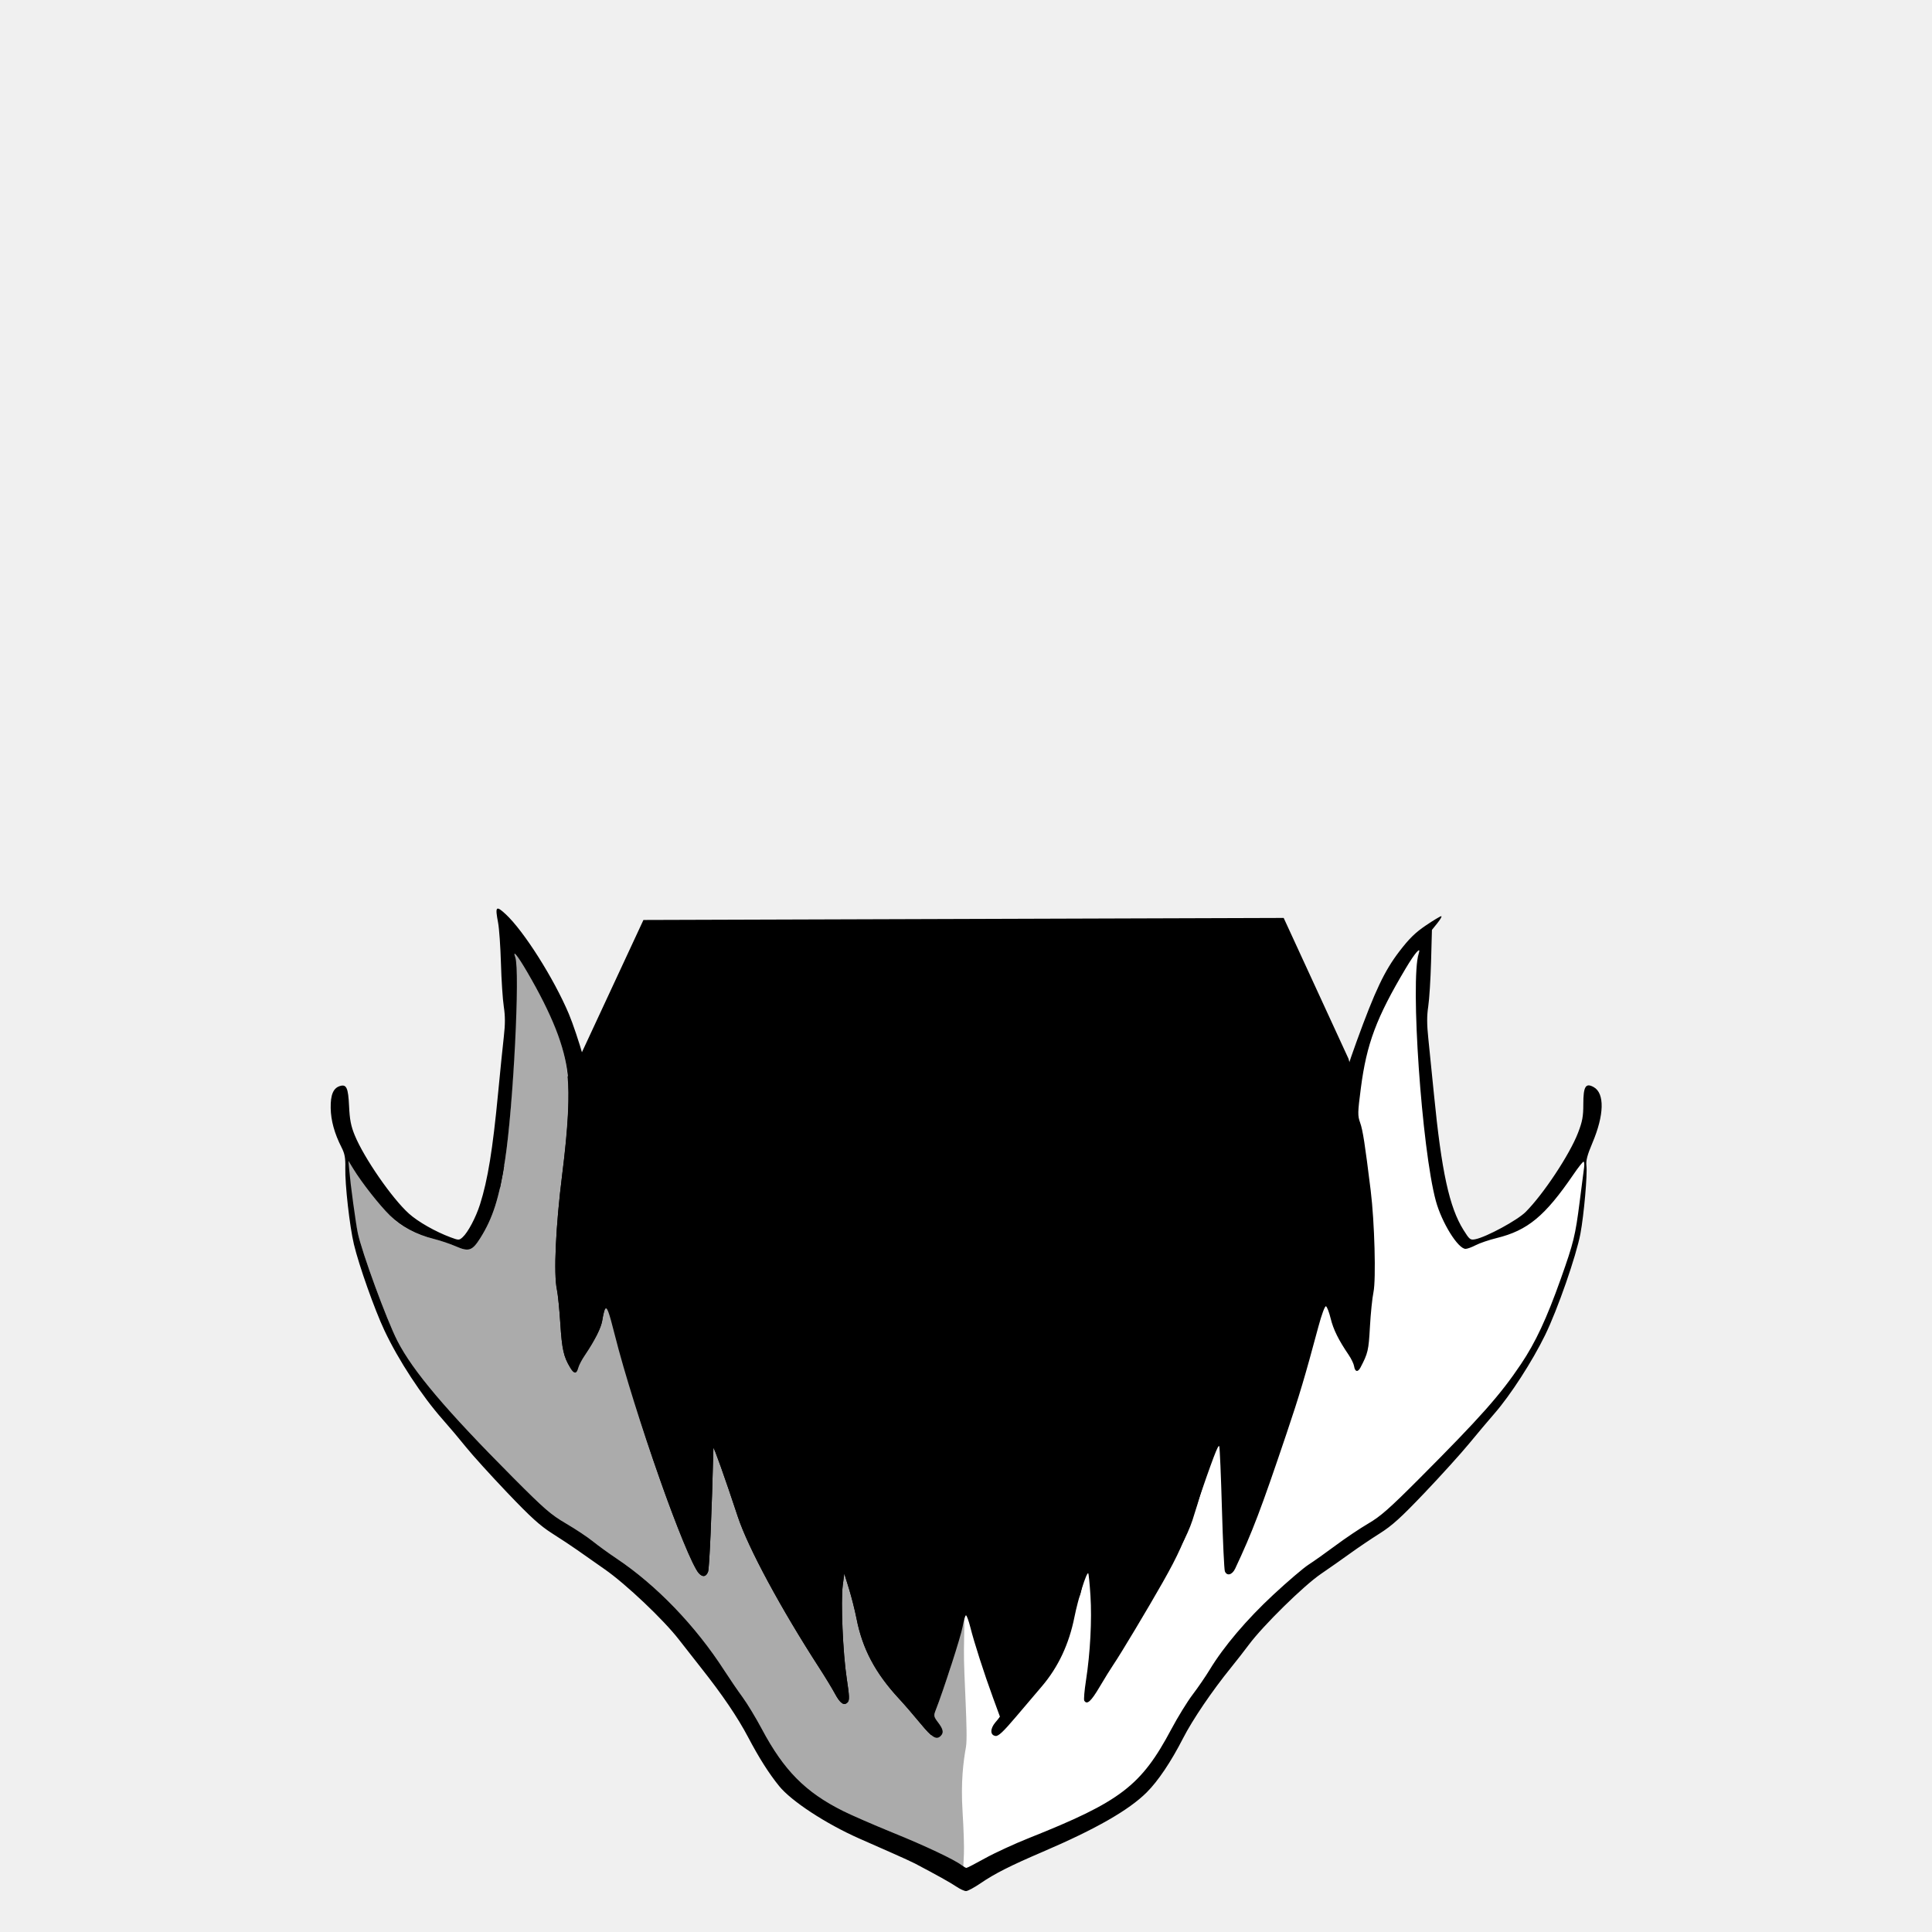
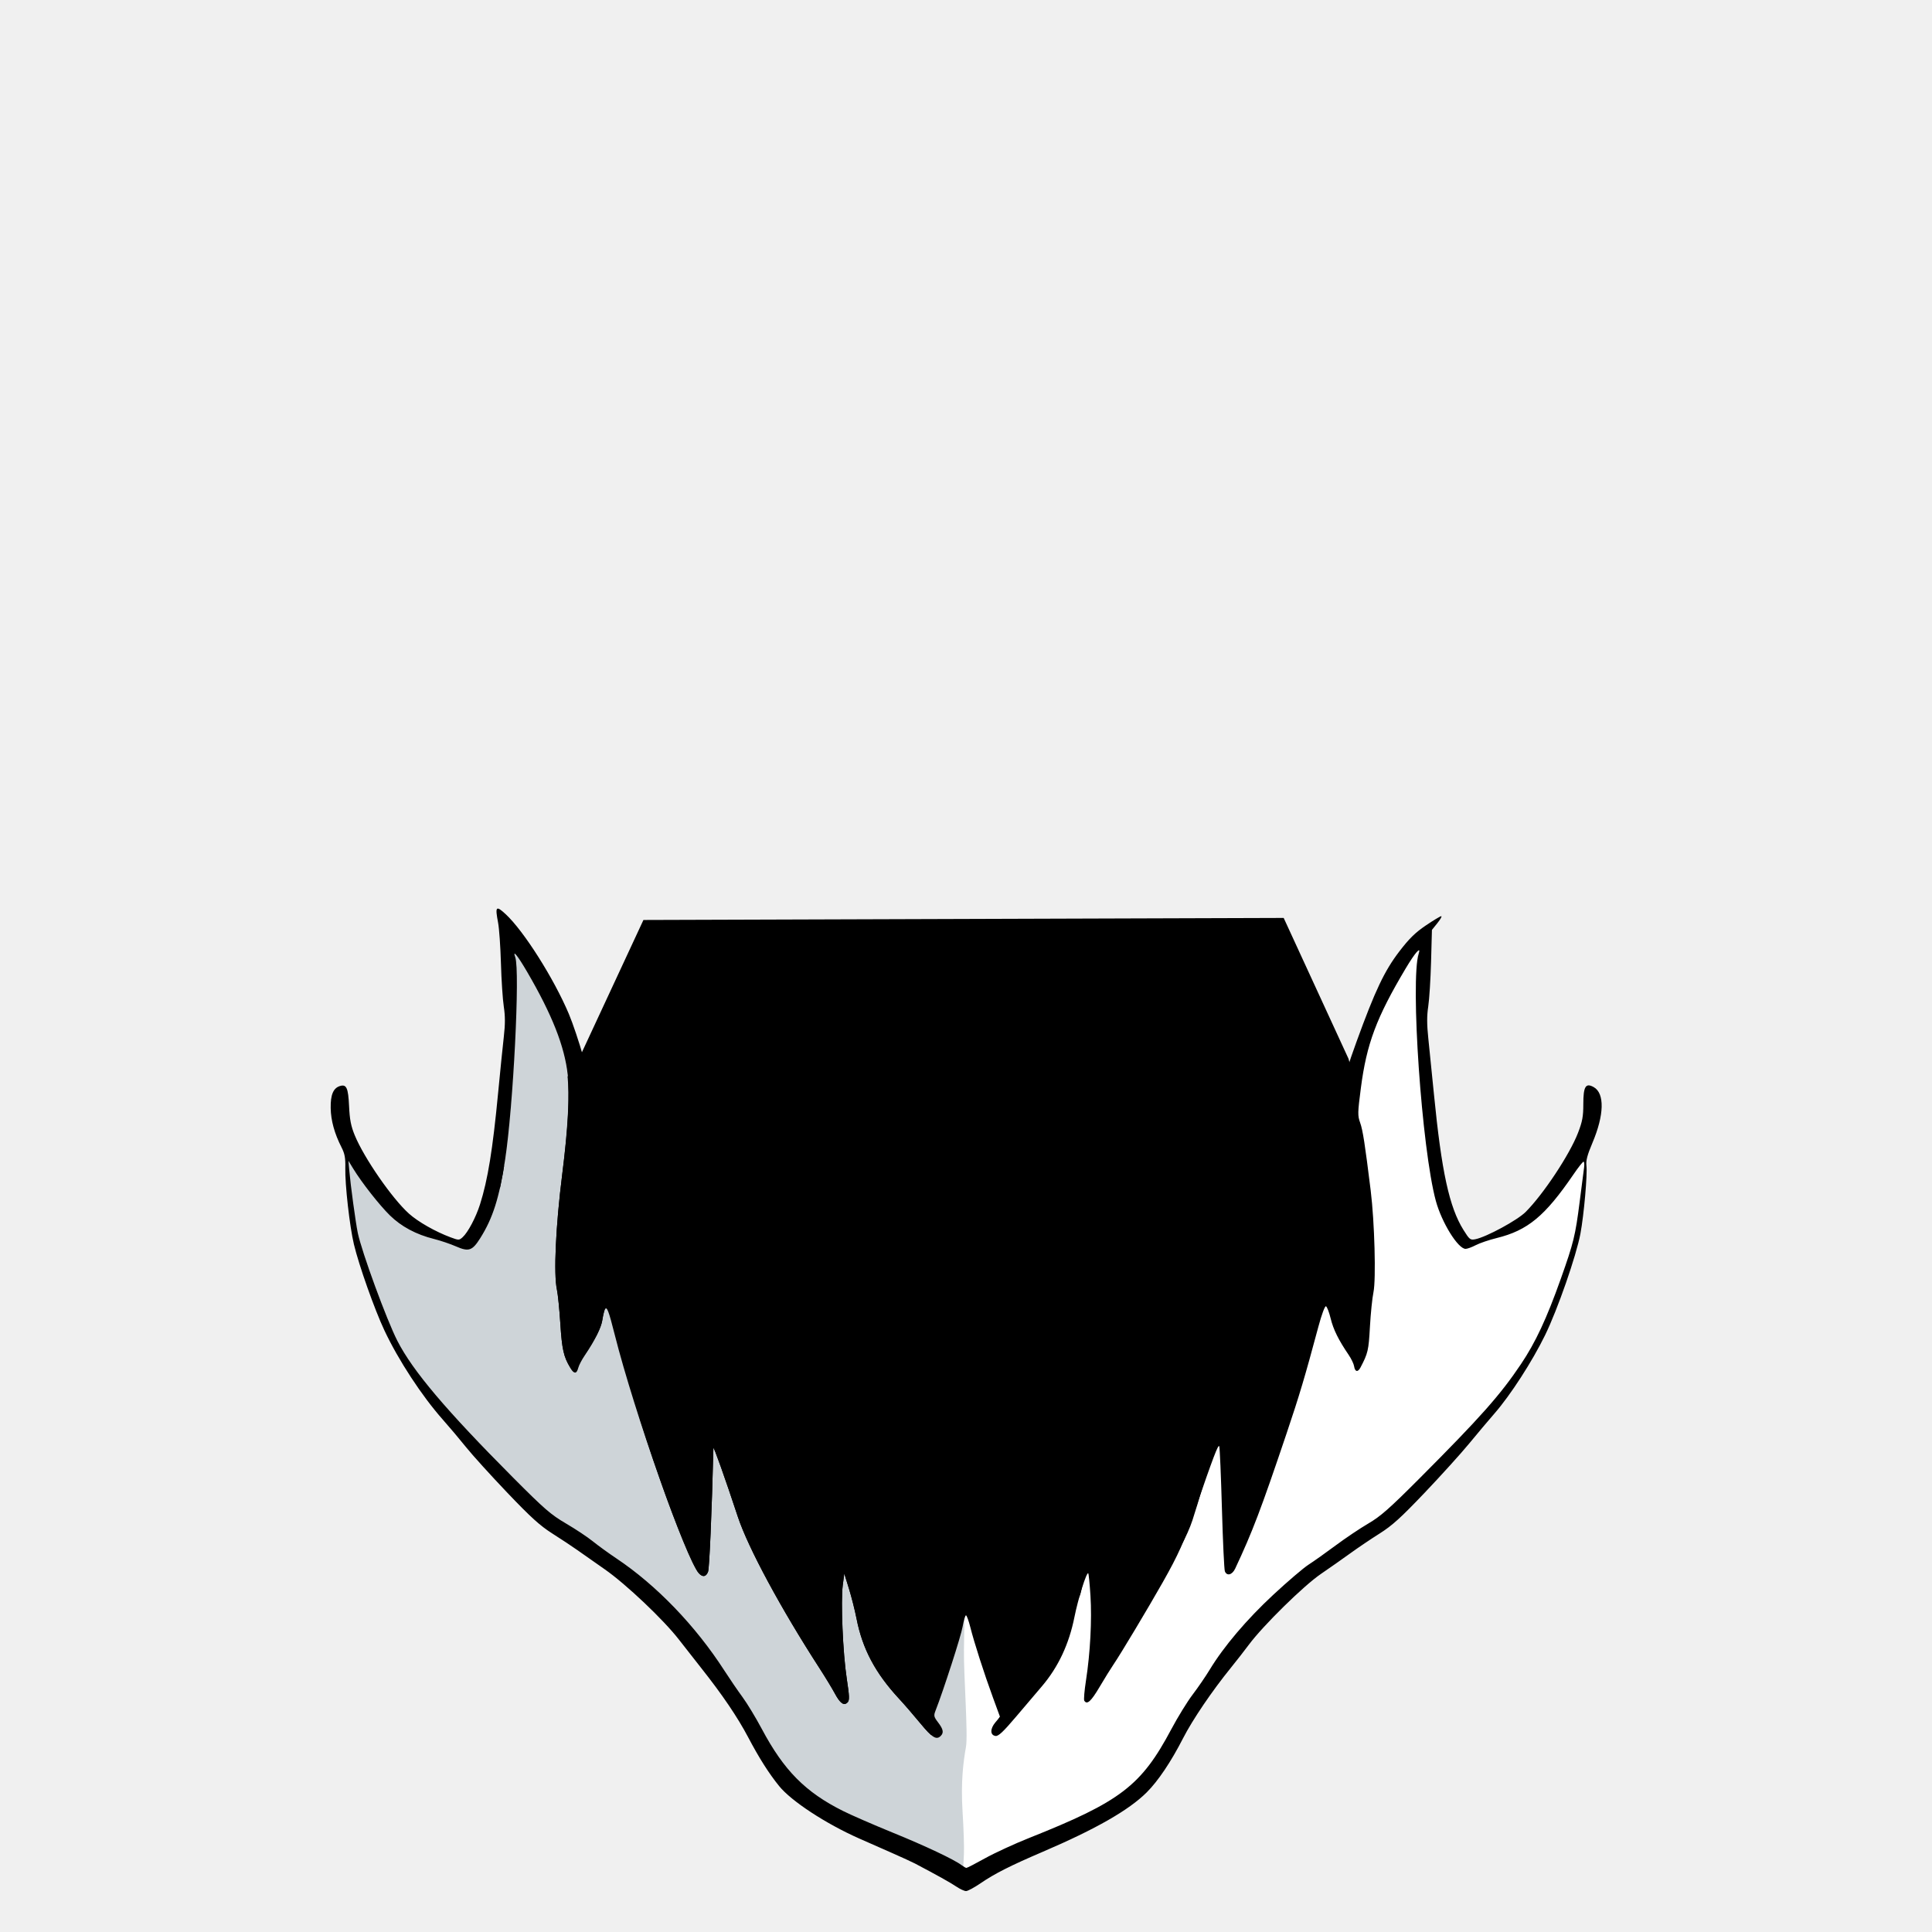
<svg xmlns="http://www.w3.org/2000/svg" id="svg2" version="1.1" width="1357.5" height="1357.5" viewBox="0 0 1357.5 1357.5">
  <defs id="defs6" />
  <path style="fill:#000000;fill-opacity:1;fill-rule:evenodd;stroke:#000000;stroke-width:1px;stroke-linecap:butt;stroke-linejoin:miter;stroke-opacity:1" d="m 405.524,747.775 46.896,-100.86 449.224,-1.438 45.397,98.604 58.141,212.208 L 862.818,1128.853 655.742,1266.904 510.501,1160.49 398.334,1010.935 349.441,826.867 Z" id="path4135" />
  <path style="fill:#ffffff;fill-opacity:1" d="m 691.007,1311.034 c 7.031,-3.418 23.677,-12.471 37.244,-18.037 13.567,-5.566 29.414,-12.51 35.216,-15.43 26.609,-13.392 41.786,-20.683 57.415,-50.223 4.224,-7.984 13.418,-19.715 16.703,-24.205 3.284,-4.489 8.053,-15.546 11.839,-21.464 20.355,-31.813 43.929,-58.164 72.225,-77.208 5.534,-3.724 15.108,-10.243 18.789,-13.243 3.682,-2.999 12.171,-8.165 18.866,-12.1 10.703,-6.291 15.212,-11.752 37.362,-34.141 47.442,-47.951 71.971,-76.928 82.885,-98.37 7.572,-14.877 24.249,-59.384 26.992,-72.825 0.776,-3.803 2.769,-21.092 3.766,-29.098 0.997,-8.006 1.671,-16.497 2.16,-18.868 0.607,-2.938 1.818,-11.872 0.9,-11.301 -3.337,-0.351 -8.694,4.411 -10.561,7.256 -7.454,11.476 -17.782,25.426 -24.255,30.343 -7.513,5.707 -15.396,12.557 -26.331,15.312 -4.29,1.081 -6.805,3.069 -10.862,4.859 -8.929,3.939 -11.472,3.075 -17.025,-5.782 -8.983,-14.327 -13.493,-22.843 -17.634,-50.043 -5.831,-38.3 -14.341,-136.765 -10.887,-146.454 1.022,-2.865 0.173,-5.722 -1.757,-4.11 -1.596,1.416 -4.332,7.035 -4.772,7.529 -2.439,-1.517 -19.444,37.309 -25.554,55.433 -7.674,22.765 -27.492,24.802 -10.371,77.596 11.516,35.512 6.181,71.004 3.746,82.28 -0.676,3.133 4.716,28.336 4.074,38.431 -1.167,18.351 -2.342,12.828 -6.992,20.536 -2.793,4.631 3.814,15.814 2.861,12.585 -0.889,-3.014 -3.644,-5.148 -11.196,-17.76 -4.342,-7.251 -6.706,-12.755 -7.25,-16.877 -0.471,-3.575 -7.469,-9.54 -8.026,-8.631 1.75,-5.82 -1.507,-4.857 -4.838,13.741 -12.129,45.858 -18.06,55.886 -35.766,106.46 -10.185,29.091 -19.503,49.159 -23.011,53.1 -2.776,3.118 -0.9,-0.122 -2.315,-3.867 -0.932,-2.466 -4.082,-47.401 -5.211,-92.968 -0.046,-1.869 -12.6,47.31 -21.552,74.62 -7.227,22.045 -30.59,55.285 -57.87,97.697 -4.089,6.357 -5.588,10.183 -7.506,13.775 -3.807,7.131 -1.823,9.357 -4.38,6.645 -1.369,-1.453 -1.976,6.77 -0.068,-5.801 2.739,-18.047 8.802,-54.59 1.357,-63.581 l -3.937,-24.765 -6.186,27.297 c -1.368,6.038 -9.984,14.068 -11.11,19.87 -4.196,21.611 -12.624,29.585 -29.545,47.936 -3.531,3.829 -5.18,9.628 -9.88,15.372 -8.338,10.191 -4.162,15.579 -7.238,12.483 -2.302,-2.317 -1.323,-5.795 2.349,-10.642 3.033,-4.002 0.663,-5.809 -0.726,-9.364 -0.843,-2.16 -0.638,-13.601 -8.085,-26.406 l -16.405,-43.174 -19.472,62.806 c -5.2,16.771 -9.611,83.162 -8.031,92.08 1.816,10.255 9.851,4.391 8.494,25.867 -0.748,11.836 25.734,15.593 21.932,13.049 l -3.146,-2.106 z" id="path3334" />
-   <path id="path3350" d="m 664.375,1305.506 c -6.988,-3.376 -23.532,-12.315 -37.016,-17.811 -13.484,-5.497 -29.234,-12.353 -35,-15.236 -26.446,-13.224 -41.53,-28.457 -57.063,-57.627 -4.198,-7.884 -10.304,-17.962 -13.568,-22.396 -3.264,-4.433 -9.014,-12.842 -12.777,-18.685 -20.231,-31.414 -47.702,-59.946 -75.825,-78.752 -5.5,-3.678 -12.994,-9.111 -16.653,-12.073 -3.659,-2.962 -12.097,-8.565 -18.75,-12.451 -10.637,-6.212 -15.119,-10.099 -37.133,-32.207 -47.151,-47.351 -70.52,-74.961 -81.366,-96.134 -7.526,-14.69 -25.111,-62.657 -27.837,-75.93 -0.771,-3.755 -2.752,-13.297 -3.743,-21.203 -0.991,-7.906 -1.66,-16.291 -2.147,-18.632 -0.603,-2.902 -1.807,-11.723 -0.895,-11.159 3.317,-0.346 6.497,8.616 8.353,11.425 7.408,11.332 19.816,27.238 26.25,32.093 7.467,5.635 15.301,9.205 26.17,11.925 4.264,1.067 11.051,3.386 15.083,5.153 8.875,3.889 11.402,3.037 16.921,-5.709 8.928,-14.148 13.41,-28.237 17.526,-55.097 5.796,-37.821 9.965,-132.923 6.532,-142.49 -1.015,-2.83 -0.172,-5.651 1.746,-4.059 1.586,1.398 4.305,6.947 4.743,7.435 2.424,-1.498 19.325,36.842 25.397,54.739 7.627,22.48 8.029,44.372 1.733,94.375 -4.606,36.58 -6.143,70.115 -3.723,81.25 0.672,3.094 1.745,13.781 2.383,23.75 1.16,18.122 2.328,23.318 6.949,30.93 2.776,4.573 3.355,3.546 4.302,0.358 0.884,-2.976 3.622,-5.083 11.127,-17.537 4.315,-7.16 6.665,-12.595 7.205,-16.666 0.468,-3.53 2.421,-11.55 2.975,-10.653 -1.739,-5.747 1.498,-4.797 4.809,13.569 12.054,45.284 16.52,63.707 34.117,113.647 10.122,28.727 22.241,57.773 25.729,61.665 2.759,3.079 5.182,2.719 6.588,-0.979 0.926,-2.435 2.627,-41.837 3.75,-86.834 0.046,-1.845 8.235,21.157 17.133,48.125 7.183,21.77 30.224,64.533 57.337,106.414 4.064,6.278 8.949,14.316 10.854,17.862 3.784,7.042 6.457,8.886 8.998,6.207 1.361,-1.435 1.249,-4.32 -0.647,-16.733 -2.722,-17.821 -4.261,-54.193 -2.778,-65.625 l 1.055,-8.125 3.29,10.625 c 1.809,5.844 4.205,15.312 5.325,21.041 4.17,21.34 13.21,38.338 30.028,56.459 3.509,3.781 10.202,11.516 14.872,17.188 8.287,10.063 11.211,11.869 14.268,8.812 2.288,-2.288 1.82,-4.719 -1.829,-9.504 -3.014,-3.952 -3.185,-4.732 -1.805,-8.243 0.838,-2.133 5.364,-15.223 10.057,-29.088 l 10.241,-37.613 -0.354,23.863 c -0.257,17.337 2.983,59.528 1.413,68.335 -1.805,10.126 -3.726,24.418 -2.378,45.625 0.743,11.688 1.166,24.941 0.941,29.453 l -0.41,8.966 z" style="fill:#ababab;fill-opacity:1" />
+   <path id="path3350" d="m 664.375,1305.506 c -6.988,-3.376 -23.532,-12.315 -37.016,-17.811 -13.484,-5.497 -29.234,-12.353 -35,-15.236 -26.446,-13.224 -41.53,-28.457 -57.063,-57.627 -4.198,-7.884 -10.304,-17.962 -13.568,-22.396 -3.264,-4.433 -9.014,-12.842 -12.777,-18.685 -20.231,-31.414 -47.702,-59.946 -75.825,-78.752 -5.5,-3.678 -12.994,-9.111 -16.653,-12.073 -3.659,-2.962 -12.097,-8.565 -18.75,-12.451 -10.637,-6.212 -15.119,-10.099 -37.133,-32.207 -47.151,-47.351 -70.52,-74.961 -81.366,-96.134 -7.526,-14.69 -25.111,-62.657 -27.837,-75.93 -0.771,-3.755 -2.752,-13.297 -3.743,-21.203 -0.991,-7.906 -1.66,-16.291 -2.147,-18.632 -0.603,-2.902 -1.807,-11.723 -0.895,-11.159 3.317,-0.346 6.497,8.616 8.353,11.425 7.408,11.332 19.816,27.238 26.25,32.093 7.467,5.635 15.301,9.205 26.17,11.925 4.264,1.067 11.051,3.386 15.083,5.153 8.875,3.889 11.402,3.037 16.921,-5.709 8.928,-14.148 13.41,-28.237 17.526,-55.097 5.796,-37.821 9.965,-132.923 6.532,-142.49 -1.015,-2.83 -0.172,-5.651 1.746,-4.059 1.586,1.398 4.305,6.947 4.743,7.435 2.424,-1.498 19.325,36.842 25.397,54.739 7.627,22.48 8.029,44.372 1.733,94.375 -4.606,36.58 -6.143,70.115 -3.723,81.25 0.672,3.094 1.745,13.781 2.383,23.75 1.16,18.122 2.328,23.318 6.949,30.93 2.776,4.573 3.355,3.546 4.302,0.358 0.884,-2.976 3.622,-5.083 11.127,-17.537 4.315,-7.16 6.665,-12.595 7.205,-16.666 0.468,-3.53 2.421,-11.55 2.975,-10.653 -1.739,-5.747 1.498,-4.797 4.809,13.569 12.054,45.284 16.52,63.707 34.117,113.647 10.122,28.727 22.241,57.773 25.729,61.665 2.759,3.079 5.182,2.719 6.588,-0.979 0.926,-2.435 2.627,-41.837 3.75,-86.834 0.046,-1.845 8.235,21.157 17.133,48.125 7.183,21.77 30.224,64.533 57.337,106.414 4.064,6.278 8.949,14.316 10.854,17.862 3.784,7.042 6.457,8.886 8.998,6.207 1.361,-1.435 1.249,-4.32 -0.647,-16.733 -2.722,-17.821 -4.261,-54.193 -2.778,-65.625 l 1.055,-8.125 3.29,10.625 c 1.809,5.844 4.205,15.312 5.325,21.041 4.17,21.34 13.21,38.338 30.028,56.459 3.509,3.781 10.202,11.516 14.872,17.188 8.287,10.063 11.211,11.869 14.268,8.812 2.288,-2.288 1.82,-4.719 -1.829,-9.504 -3.014,-3.952 -3.185,-4.732 -1.805,-8.243 0.838,-2.133 5.364,-15.223 10.057,-29.088 l 10.241,-37.613 -0.354,23.863 c -0.257,17.337 2.983,59.528 1.413,68.335 -1.805,10.126 -3.726,24.418 -2.378,45.625 0.743,11.688 1.166,24.941 0.941,29.453 l -0.41,8.966 z" style="fill:#ced4d8;fill-opacity:1" />
  <path id="path3348" d="m 671.913,1325.57 c -3.99,-2.708 -13.695,-8.123 -28.986,-16.175 -1.954,-1.029 -9.177,-4.346 -16.052,-7.372 -6.875,-3.026 -17.281,-7.616 -23.125,-10.201 -23.49,-10.39 -47.773,-26.298 -56.344,-36.913 -7.266,-8.998 -14.023,-19.654 -21.739,-34.284 -7.439,-14.104 -18.137,-29.882 -32.912,-48.536 -4.609,-5.82 -11.673,-14.834 -15.698,-20.032 -10.839,-13.997 -37.119,-38.907 -52.064,-49.348 -7.215,-5.041 -16.036,-11.229 -19.601,-13.75 -3.565,-2.522 -11.36,-7.677 -17.32,-11.458 -8.625,-5.47 -15.095,-11.339 -31.697,-28.75 -11.473,-12.032 -24.468,-26.377 -28.879,-31.877 -4.411,-5.5 -11.764,-14.219 -16.341,-19.375 -14.676,-16.534 -31.228,-41.811 -41.031,-62.657 -6.961,-14.804 -17.899,-45.67 -21.443,-60.515 -3.005,-12.586 -6.329,-42.054 -6.058,-53.716 0.161,-6.963 -0.389,-9.982 -2.613,-14.343 -4.986,-9.774 -7.521,-18.961 -7.655,-27.746 -0.141,-9.263 1.809,-13.943 6.422,-15.407 4.669,-1.482 5.9,1.189 6.498,14.104 0.44,9.493 1.313,13.98 3.989,20.496 6.532,15.906 26.22,44.367 38.046,54.999 6.396,5.751 18.614,12.71 29.272,16.673 5.73,2.13 6.052,2.128 8.477,-0.067 3.744,-3.389 9.295,-13.868 12.221,-23.072 5.449,-17.144 8.91,-38.436 12.699,-78.125 1.444,-15.125 3.25,-32.947 4.015,-39.604 1.023,-8.907 1.02,-14.519 -0.01,-21.25 -0.77,-5.03 -1.672,-18.709 -2.004,-30.396 -0.332,-11.688 -1.229,-24.518 -1.993,-28.512 -2.201,-11.507 -1.506,-12.316 5.237,-6.101 12.74,11.743 33.97,45.253 44.5,70.238 2.753,6.531 7.291,20.031 10.086,30 4.44,15.839 5.125,20.017 5.428,33.125 0.317,13.681 -0.055,16.649 -4.227,33.75 -7.101,29.105 -9.034,50.114 -7.995,86.875 0.476,16.844 1.259,33.145 1.738,36.225 l 0.873,5.6 8.665,-20.6 c 4.766,-11.33 9.084,-21.094 9.596,-21.697 1.162,-1.368 12.51,21.066 17.544,34.684 2.066,5.589 9.082,27.881 15.591,49.537 13.475,44.835 30.68,97.5 31.852,97.5 0.433,0 1.164,-13.641 1.625,-30.312 0.824,-29.864 2.829,-58.104 4.446,-62.621 1.191,-3.327 10.241,16.573 29.885,65.709 13.564,33.929 18.834,45.415 30.915,67.385 15.083,27.43 25.312,44.201 26.335,43.178 0.325,-0.325 -0.104,-7.334 -0.954,-15.576 -1.218,-11.82 -1.223,-17.721 -0.024,-27.937 1.798,-15.313 8.761,-45.499 10.149,-43.999 3.503,3.785 15.442,37.095 19.416,54.172 3.963,17.029 5.441,21.116 12.204,33.75 5.397,10.082 10.105,16.901 15.765,22.835 4.438,4.653 8.497,8.028 9.019,7.5 0.522,-0.528 3.815,-7.429 7.318,-15.335 6.283,-14.182 11.176,-31.323 18.2,-63.75 1.861,-8.594 3.782,-16.063 4.268,-16.599 1.331,-1.468 13.16,32.35 18.267,52.224 5.542,21.566 11.839,41.875 12.985,41.875 0.471,0 5.667,-4.922 11.547,-10.938 14.664,-15.003 20.514,-26.729 28.741,-57.605 4.836,-18.15 7.623,-25.942 13.395,-37.454 5.408,-10.787 7.474,-13.903 8.006,-12.082 0.394,1.35 1.95,10.329 3.456,19.954 2.439,15.583 2.654,20.436 1.96,44.304 -0.44,15.149 -0.308,26.291 0.305,25.625 0.596,-0.649 9.572,-15.692 19.946,-33.429 l 18.862,-32.25 14.289,-39 c 7.859,-21.45 16.976,-46.534 20.259,-55.741 3.284,-9.208 7.233,-18.208 8.777,-20 l 2.807,-3.259 0.676,3.125 c 2.888,13.348 4.535,35.893 4.552,62.298 0.011,16.937 0.537,30.378 1.231,31.452 0.666,1.031 1.22,1.512 1.231,1.068 0.01,-0.444 6.123,-18.199 13.582,-39.456 7.46,-21.257 18.761,-55.206 25.115,-75.443 10.476,-33.37 25.254,-72.419 27.406,-72.419 0.47,0 2.442,6.891 4.382,15.312 1.94,8.422 5.282,19.531 7.426,24.688 l 3.898,9.375 0.841,-5 c 0.462,-2.75 1.547,-17.938 2.411,-33.75 l 1.57,-28.75 -3.984,-30 c -2.191,-16.5 -5.088,-37.312 -6.437,-46.25 -3.785,-25.072 -2.884,-31.911 8.23,-62.5 13.069,-35.968 19.606,-49.737 30.135,-63.472 6.854,-8.942 11.17,-13.163 18.555,-18.152 5.293,-3.576 10.159,-6.501 10.815,-6.501 0.656,0 -0.55,2.167 -2.678,4.816 l -3.87,4.816 -0.607,22.371 c -0.334,12.304 -1.226,26.431 -1.983,31.392 -1.012,6.63 -0.999,12.592 0.048,22.5 0.784,7.414 2.559,25.011 3.946,39.105 5.374,54.61 10.801,79.543 20.79,95.513 4.227,6.757 4.771,7.181 8.322,6.471 7.785,-1.557 29.502,-13.328 35.316,-19.142 12.457,-12.457 30.936,-40.358 36.8,-55.565 3.087,-8.006 3.739,-11.529 3.739,-20.209 0,-12.445 1.643,-15.136 7.307,-11.964 7.76,4.348 7.409,19.526 -0.908,39.18 -3.63,8.577 -4.655,12.486 -4.21,16.045 0.758,6.053 -1.764,34.615 -4.21,47.683 -2.939,15.701 -16.058,53.393 -24.839,71.362 -9.048,18.516 -24.31,42.151 -35.515,55 -4.197,4.812 -12.254,14.375 -17.905,21.25 -5.651,6.875 -19.643,22.344 -31.093,34.375 -16.773,17.624 -22.939,23.211 -31.728,28.75 -6,3.781 -15.21,9.992 -20.467,13.802 -5.257,3.81 -14.644,10.401 -20.861,14.646 -12.111,8.271 -40.514,36.177 -50.561,49.676 -3.07,4.125 -8.775,11.438 -12.677,16.25 -13.225,16.31 -26.886,36.455 -33.569,49.503 -8.488,16.575 -17.545,30.05 -25.569,38.046 -12.516,12.472 -35.81,25.788 -72.914,41.682 -22.878,9.8 -33.924,15.389 -43.848,22.184 -4.386,3.003 -8.956,5.46 -10.155,5.46 -1.199,0 -4.289,-1.431 -6.866,-3.18 z m 20.231,-19.875 c 6.727,-3.743 20.668,-10.164 30.98,-14.269 64.311,-25.602 78.731,-36.634 99.898,-76.424 4.515,-8.487 11.241,-19.412 14.948,-24.279 3.707,-4.867 9.132,-12.786 12.056,-17.598 9.942,-16.363 25.948,-35.213 44.678,-52.616 10.069,-9.355 21.193,-18.856 24.722,-21.113 3.528,-2.257 12.076,-8.317 18.995,-13.466 6.919,-5.149 17.276,-12.104 23.017,-15.455 8.649,-5.049 14.828,-10.496 36.062,-31.786 42.713,-42.826 56.635,-58.51 71.173,-80.179 10.267,-15.304 18.074,-32.02 27.994,-59.943 9.039,-25.442 10.236,-30.329 13.274,-54.193 1.401,-11 2.795,-21.828 3.1,-24.062 0.304,-2.234 0.125,-4.062 -0.398,-4.062 -0.523,0 -3.721,4.054 -7.106,9.009 -19.978,29.239 -32.127,39.294 -53.95,44.652 -5.341,1.312 -11.94,3.556 -14.663,4.987 -2.724,1.431 -5.935,2.602 -7.137,2.602 -5.327,0 -16.762,-18.45 -20.924,-33.761 -9.877,-36.34 -18.06,-154.812 -12,-173.729 1.794,-5.6 -2.603,-0.589 -9.186,10.47 -20.561,34.539 -27.425,52.861 -31.48,84.035 -2.267,17.431 -2.306,19.313 -0.498,24.375 1.866,5.224 3.33,14.638 7.408,47.626 2.723,22.029 3.821,62.49 1.939,71.466 -0.848,4.046 -1.966,15.015 -2.484,24.375 -0.915,16.543 -1.364,18.462 -6.679,28.585 -1.815,3.457 -3.86,3 -4.441,-0.992 -0.239,-1.638 -1.978,-5.25 -3.865,-8.027 -7.125,-10.484 -10.709,-17.747 -12.615,-25.564 -1.082,-4.439 -2.57,-8.271 -3.307,-8.517 -0.77,-0.257 -3.021,5.822 -5.293,14.293 -9.511,35.464 -13.304,48.183 -22.547,75.609 -17.827,52.894 -23.83,68.67 -35.94,94.443 -2.087,4.442 -5.816,5.409 -7.234,1.875 -0.483,-1.203 -1.413,-21.031 -2.068,-44.062 -0.654,-23.031 -1.494,-42.719 -1.865,-43.75 -0.667,-1.853 -4.355,7.838 -16.889,44.375 -7.763,22.63 -11.781,31.629 -22.883,51.25 -10.215,18.053 -29.691,50.568 -34.441,57.5 -1.884,2.75 -6.332,9.922 -9.883,15.938 -6.04,10.232 -8.845,12.746 -10.761,9.646 -0.439,-0.71 0.094,-7.038 1.184,-14.062 3.012,-19.405 4.25,-42.685 3.17,-59.602 -0.535,-8.376 -1.239,-15.495 -1.564,-15.821 -1.145,-1.145 -7.128,17.798 -9.682,30.655 -3.784,19.054 -11.394,35.254 -22.9,48.753 -3.538,4.151 -11.721,13.778 -18.184,21.395 -8.973,10.574 -12.372,13.76 -14.375,13.474 -3.853,-0.55 -3.906,-5.026 -0.114,-9.533 l 3.263,-3.878 -4.935,-13.482 c -6.282,-17.162 -13.183,-38.617 -15.901,-49.434 -1.164,-4.632 -2.552,-8.422 -3.085,-8.422 -0.533,0 -1.598,3.608 -2.366,8.019 -1.152,6.618 -13.275,44.23 -19.011,58.984 -1.361,3.502 -1.185,4.301 1.822,8.243 3.65,4.785 4.118,7.216 1.829,9.504 -3.057,3.057 -5.981,1.251 -14.268,-8.812 -4.671,-5.672 -11.363,-13.406 -14.872,-17.188 -16.817,-18.121 -25.858,-35.119 -30.028,-56.459 -1.119,-5.729 -3.516,-15.197 -5.325,-21.041 l -3.29,-10.625 -1.055,8.125 c -1.484,11.432 0.056,47.804 2.778,65.625 1.896,12.413 2.007,15.299 0.647,16.733 -2.541,2.679 -5.214,0.835 -8.998,-6.207 -1.906,-3.546 -6.79,-11.584 -10.854,-17.862 -27.113,-41.881 -50.155,-84.645 -57.337,-106.414 -8.898,-26.968 -17.087,-49.97 -17.133,-48.125 -1.123,44.996 -2.824,84.399 -3.75,86.834 -1.406,3.698 -3.829,4.058 -6.588,0.979 -8.935,-9.972 -45.346,-113.344 -58.974,-167.428 -4.244,-16.842 -5.581,-20.321 -6.874,-17.885 -0.547,1.031 -1.377,4.382 -1.843,7.446 -0.839,5.511 -5.221,14.337 -12.341,24.856 -2.02,2.985 -4.063,6.886 -4.54,8.669 -1.236,4.622 -2.868,4.61 -5.692,-0.041 -4.621,-7.61 -5.789,-12.807 -6.949,-30.929 -0.638,-9.969 -1.711,-20.656 -2.383,-23.75 -2.42,-11.135 -0.883,-44.67 3.723,-81.25 3.952,-31.386 5.311,-56.272 3.817,-69.917 -2.179,-19.904 -10.996,-42.256 -28.491,-72.225 -6.725,-11.52 -10.449,-16.083 -8.327,-10.202 3.394,9.404 -1.399,104.812 -7.151,142.344 -4.116,26.86 -8.598,40.949 -17.526,55.097 -5.519,8.746 -8.046,9.598 -16.921,5.709 -4.032,-1.767 -10.987,-4.123 -15.456,-5.236 -12.643,-3.148 -23.091,-8.731 -31.068,-16.603 -7.472,-7.373 -19.733,-22.996 -25.676,-32.718 l -3.439,-5.625 0.609,6.875 c 0.958,10.825 4.418,36.197 5.96,43.703 2.726,13.273 20.312,61.24 27.837,75.93 10.847,21.174 34.215,48.783 81.366,96.134 22.015,22.108 26.496,25.995 37.133,32.207 6.653,3.886 15.091,9.489 18.75,12.451 3.659,2.962 11.153,8.395 16.653,12.073 28.123,18.806 55.595,47.338 75.825,78.752 3.763,5.844 9.513,14.252 12.777,18.685 3.264,4.433 9.37,14.511 13.568,22.396 15.533,29.17 30.617,44.403 57.063,57.627 5.766,2.883 21.313,9.658 34.549,15.056 23.224,9.47 43.52,19.055 48.717,23.006 1.375,1.046 2.903,1.919 3.395,1.941 0.492,0.021 6.398,-3.022 13.125,-6.765 z" style="fill:#000000" />
</svg>
